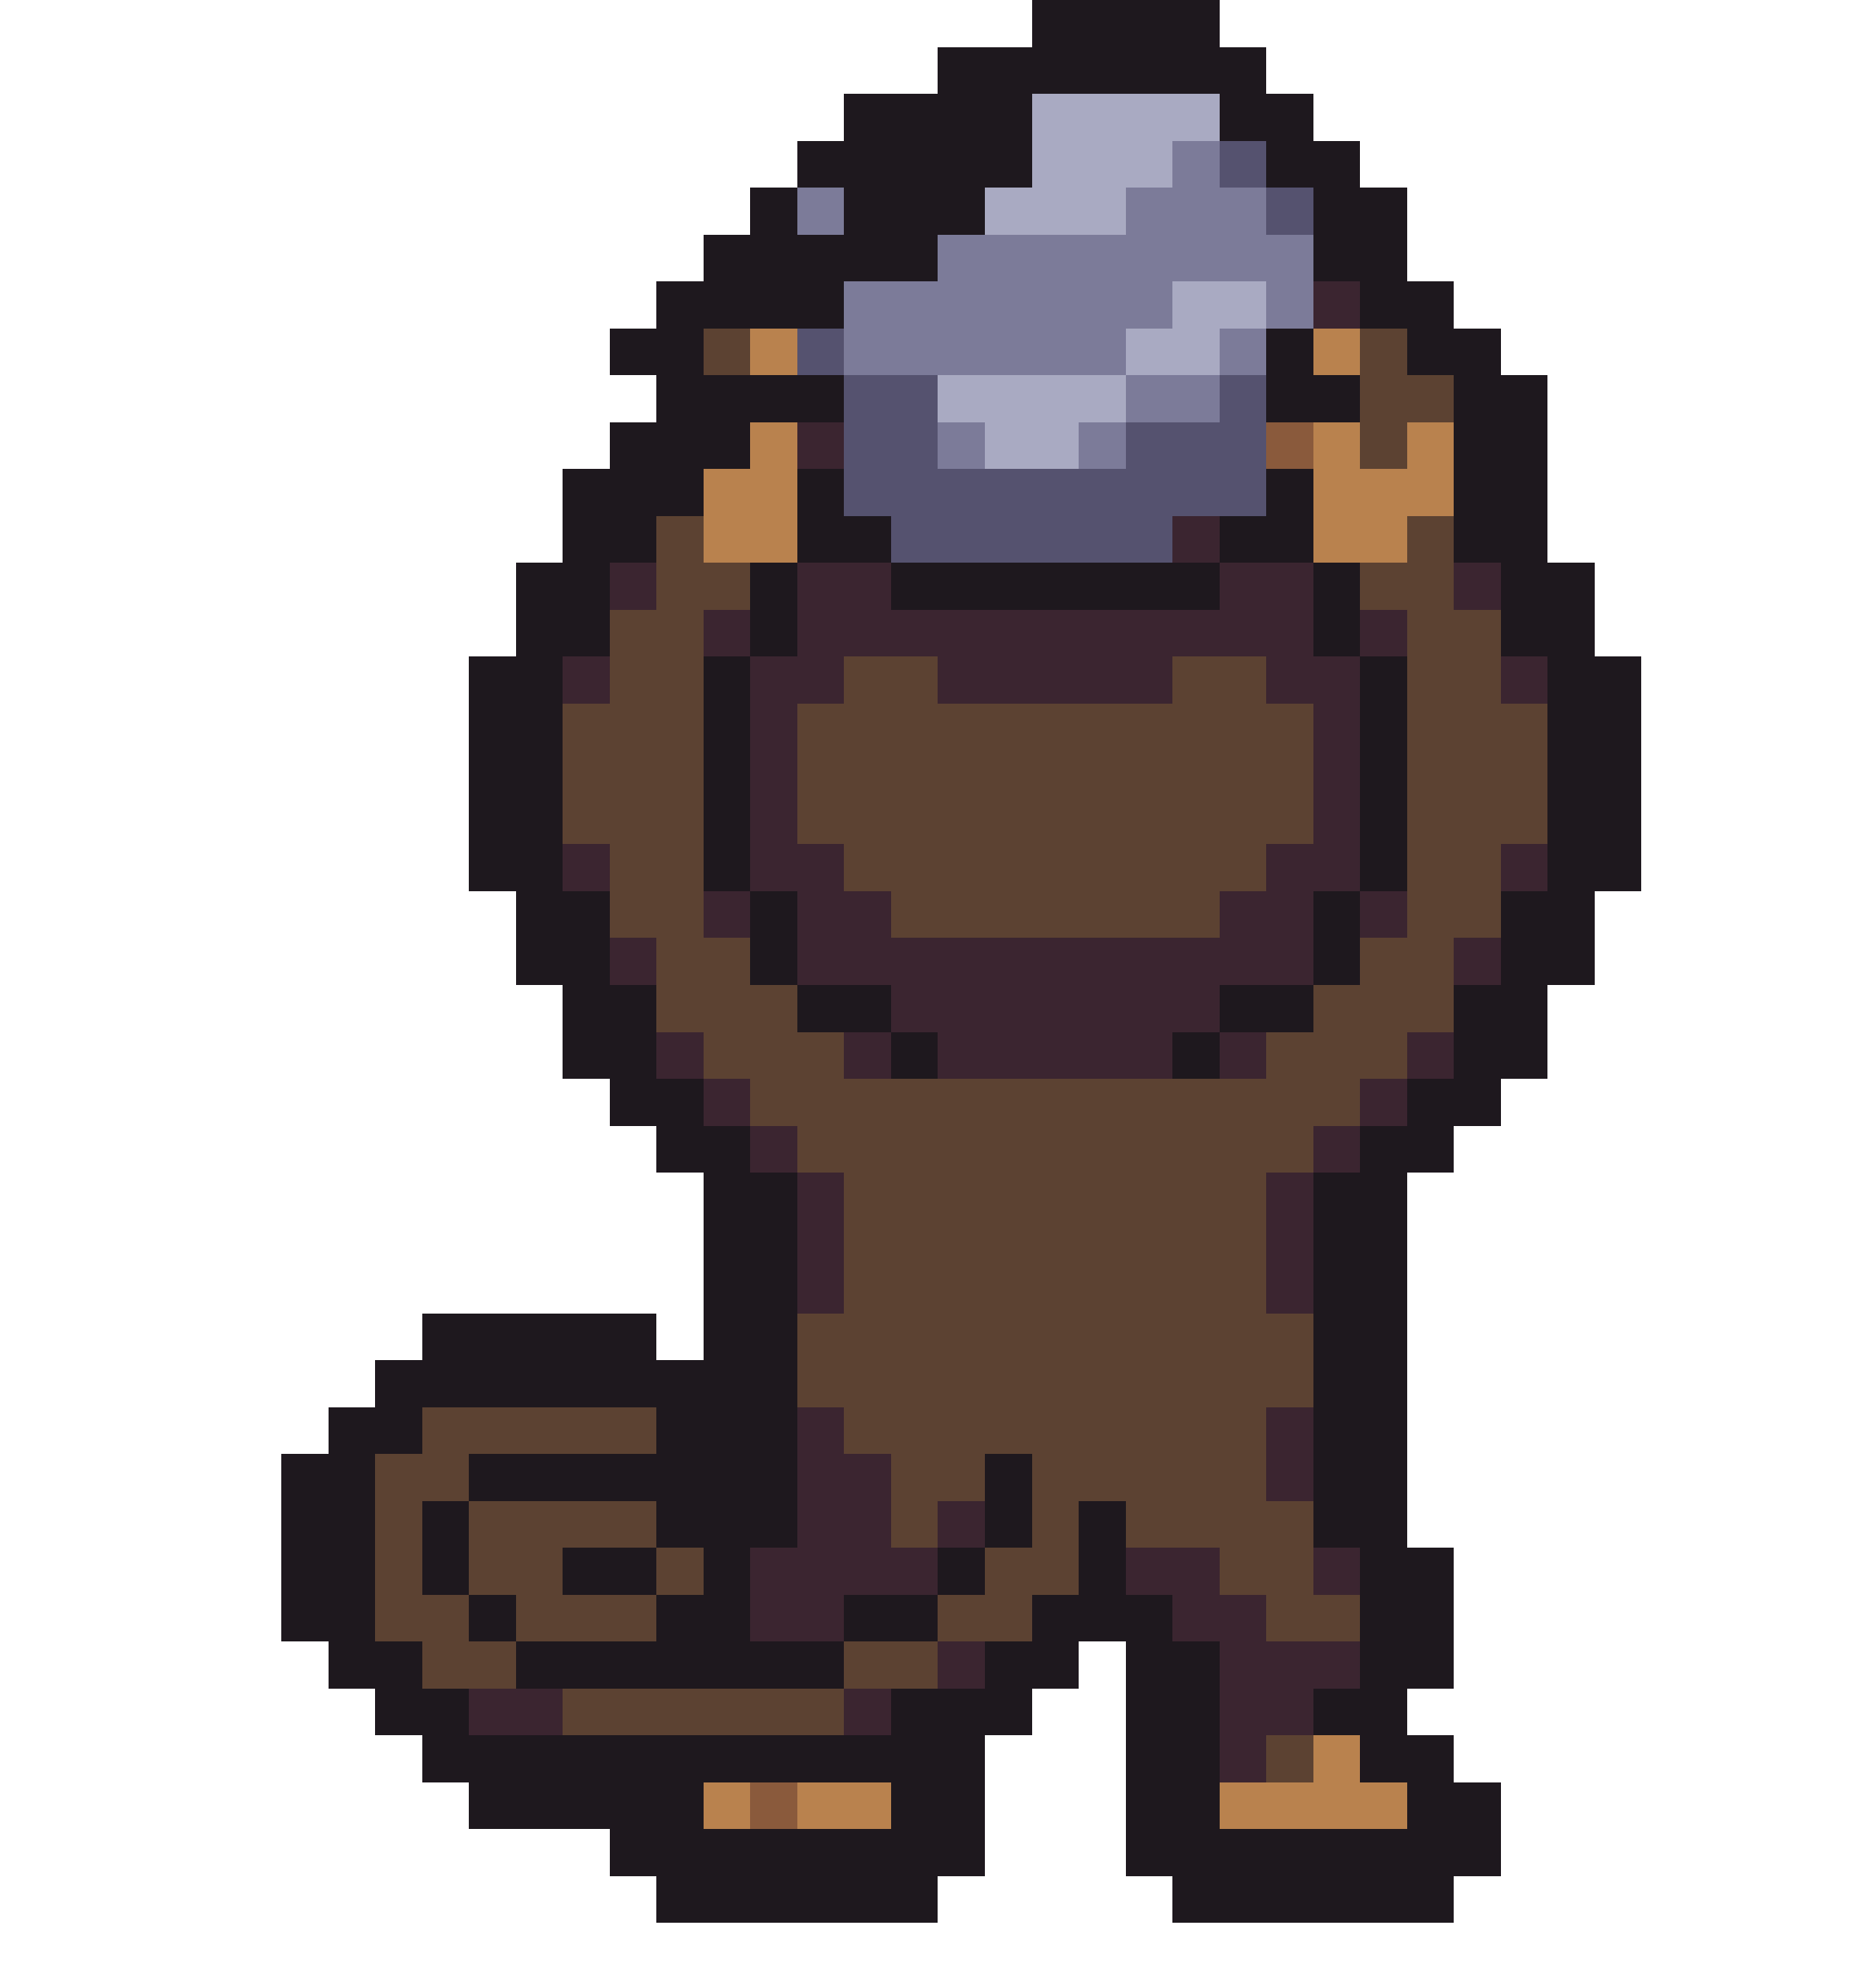
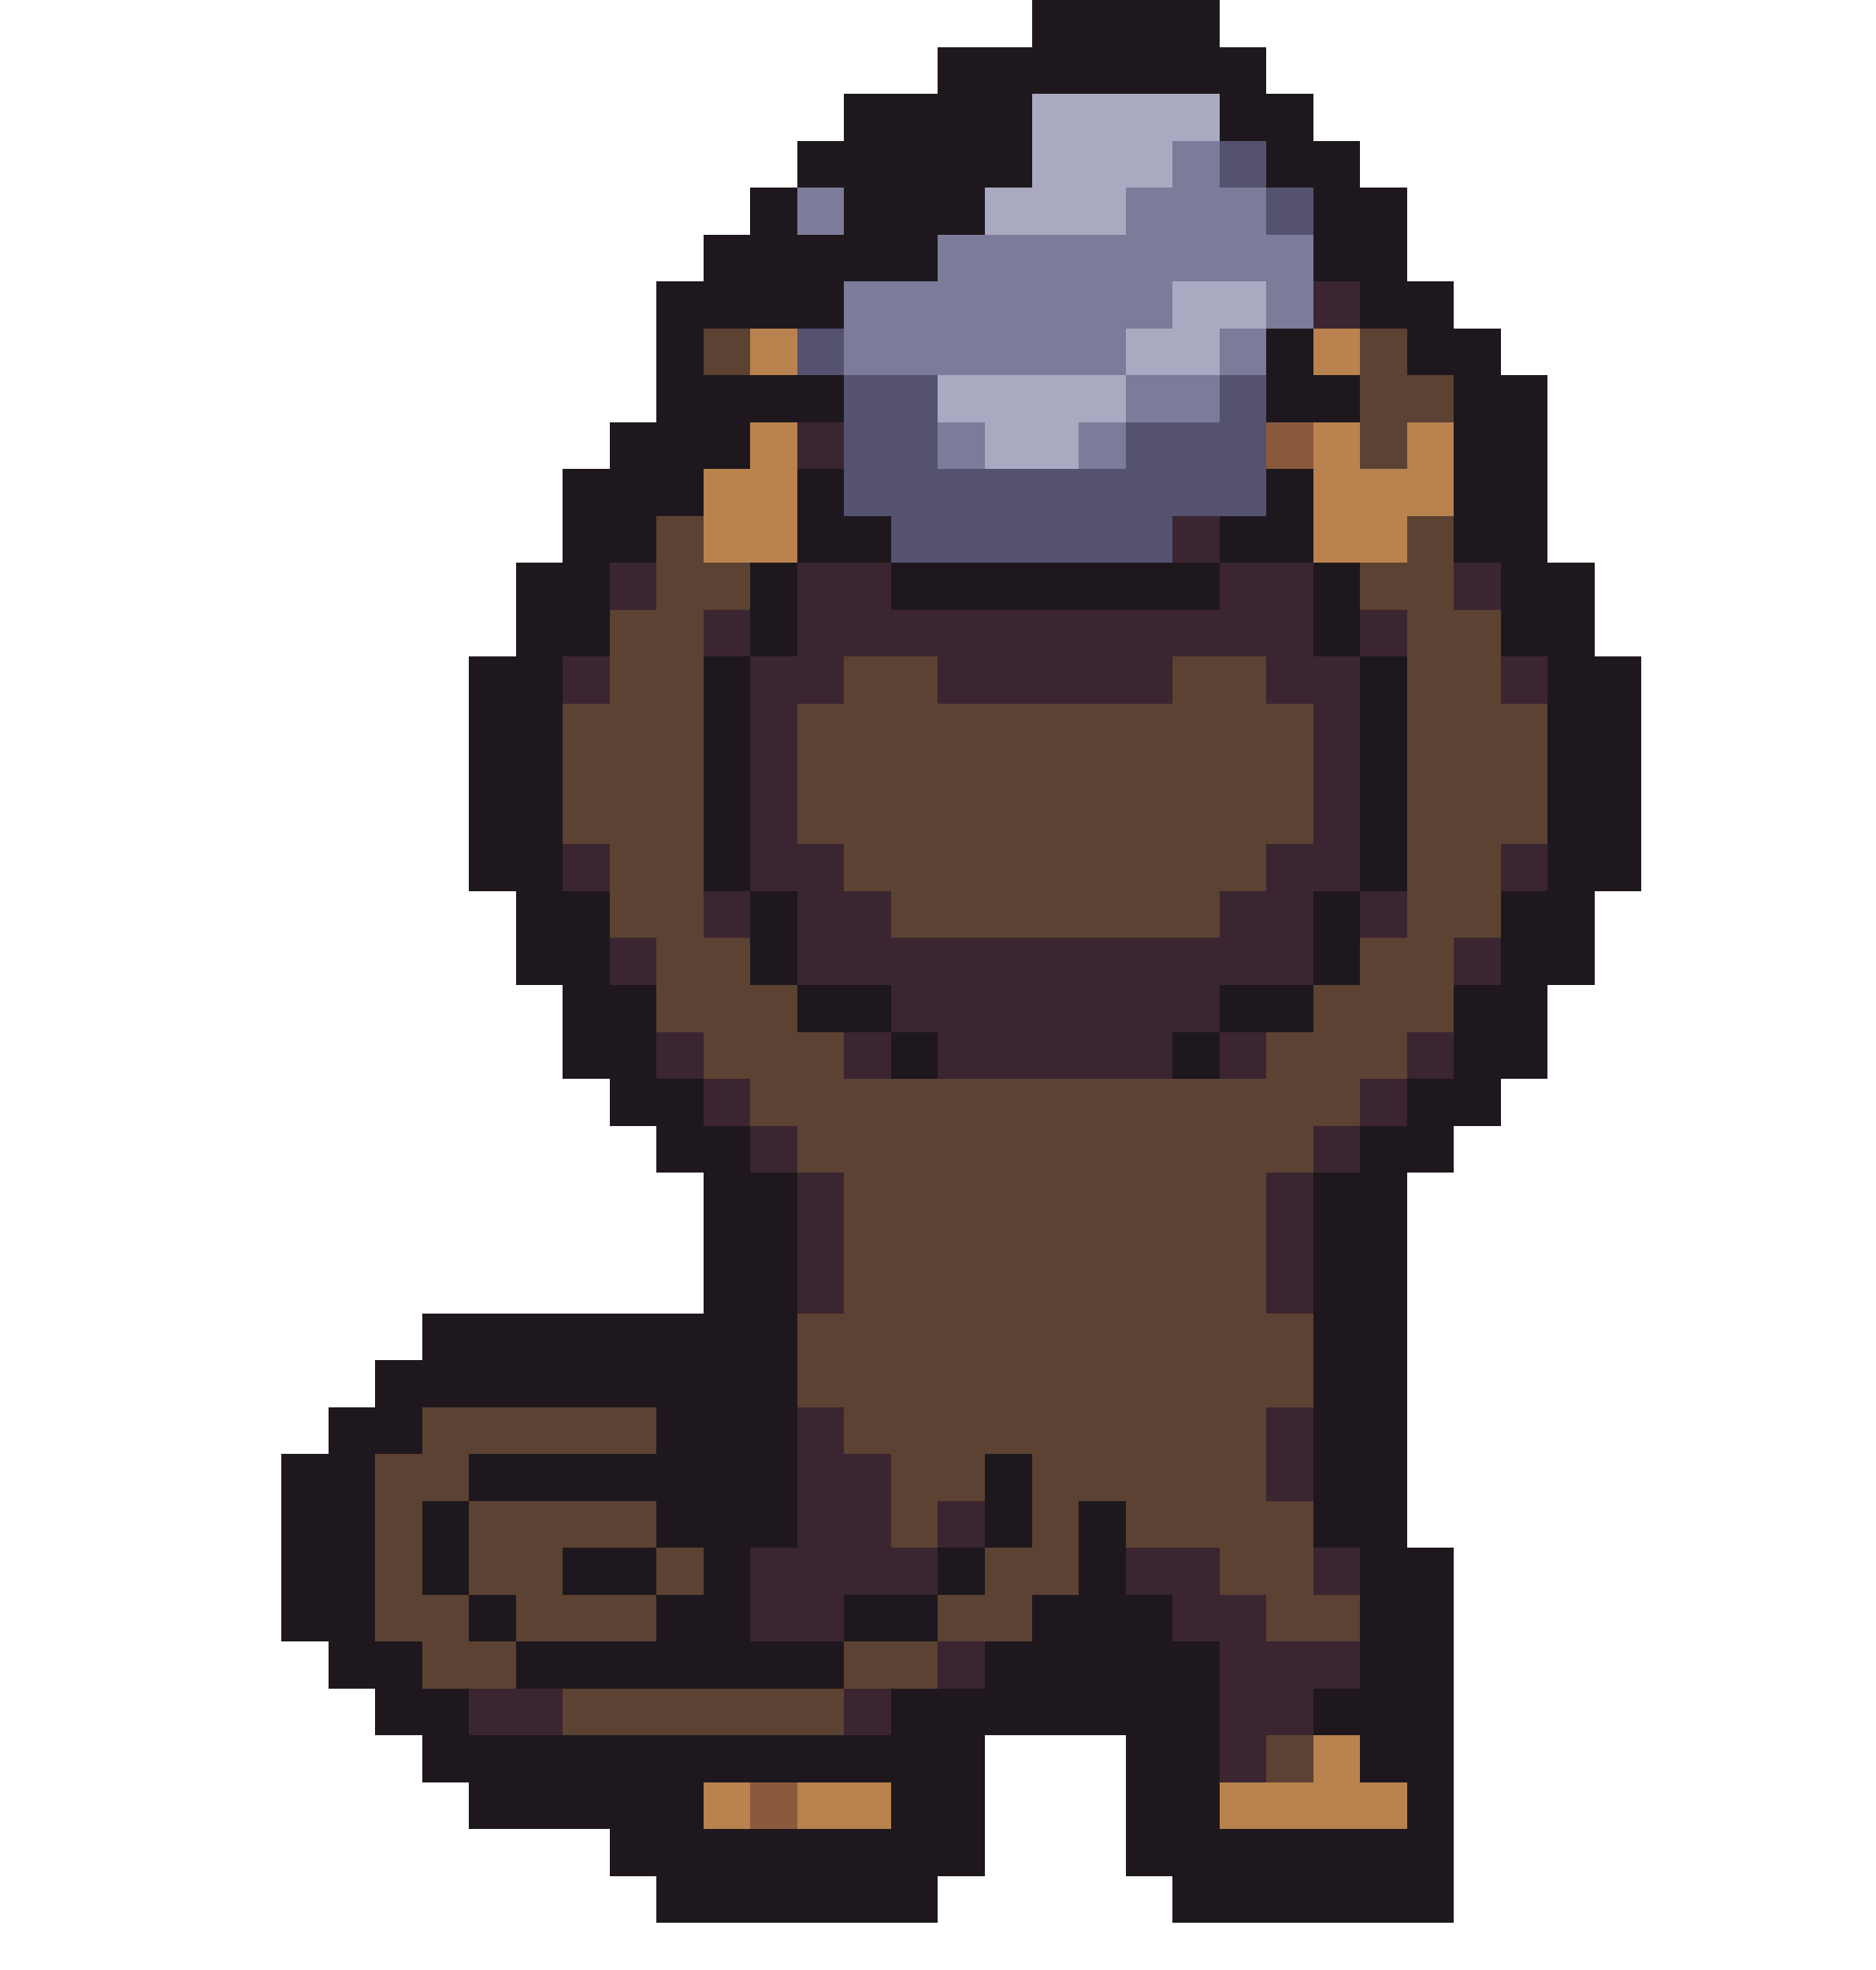
<svg xmlns="http://www.w3.org/2000/svg" width="40" height="42" viewBox="0 0 40 42" shape-rendering="crispEdges">
  <rect x="22" y="0" width="4" height="1" fill="#1e181e" />
  <rect x="20" y="1" width="7" height="1" fill="#1e181e" />
  <rect x="18" y="2" width="4" height="1" fill="#1e181e" />
  <rect x="22" y="2" width="4" height="1" fill="#a9aac2" />
  <rect x="26" y="2" width="2" height="1" fill="#1e181e" />
  <rect x="17" y="3" width="5" height="1" fill="#1e181e" />
  <rect x="22" y="3" width="3" height="1" fill="#a9aac2" />
  <rect x="25" y="3" width="1" height="1" fill="#7c7b99" />
  <rect x="26" y="3" width="1" height="1" fill="#55526f" />
  <rect x="27" y="3" width="2" height="1" fill="#1e181e" />
  <rect x="16" y="4" width="1" height="1" fill="#1e181e" />
  <rect x="17" y="4" width="1" height="1" fill="#7c7b99" />
  <rect x="18" y="4" width="3" height="1" fill="#1e181e" />
  <rect x="21" y="4" width="3" height="1" fill="#a9aac2" />
  <rect x="24" y="4" width="3" height="1" fill="#7c7b99" />
  <rect x="27" y="4" width="1" height="1" fill="#55526f" />
  <rect x="28" y="4" width="2" height="1" fill="#1e181e" />
  <rect x="15" y="5" width="5" height="1" fill="#1e181e" />
  <rect x="20" y="5" width="8" height="1" fill="#7c7b99" />
  <rect x="28" y="5" width="2" height="1" fill="#1e181e" />
  <rect x="14" y="6" width="4" height="1" fill="#1e181e" />
  <rect x="18" y="6" width="7" height="1" fill="#7c7b99" />
  <rect x="25" y="6" width="2" height="1" fill="#a9aac2" />
  <rect x="27" y="6" width="1" height="1" fill="#7c7b99" />
  <rect x="28" y="6" width="1" height="1" fill="#3b2530" />
  <rect x="29" y="6" width="2" height="1" fill="#1e181e" />
-   <rect x="13" y="7" width="2" height="1" fill="#1e181e" />
+   <rect x="14" y="7" width="1" height="1" fill="#1e181e" />
  <rect x="15" y="7" width="1" height="1" fill="#5c4232" />
  <rect x="16" y="7" width="1" height="1" fill="#b9824e" />
  <rect x="17" y="7" width="1" height="1" fill="#55526f" />
  <rect x="18" y="7" width="6" height="1" fill="#7c7b99" />
  <rect x="24" y="7" width="2" height="1" fill="#a9aac2" />
  <rect x="26" y="7" width="1" height="1" fill="#7c7b99" />
  <rect x="27" y="7" width="1" height="1" fill="#1e181e" />
  <rect x="28" y="7" width="1" height="1" fill="#b9824e" />
  <rect x="29" y="7" width="1" height="1" fill="#5c4232" />
  <rect x="30" y="7" width="2" height="1" fill="#1e181e" />
  <rect x="14" y="8" width="4" height="1" fill="#1e181e" />
  <rect x="18" y="8" width="2" height="1" fill="#55526f" />
  <rect x="20" y="8" width="4" height="1" fill="#a9aac2" />
  <rect x="24" y="8" width="2" height="1" fill="#7c7b99" />
  <rect x="26" y="8" width="1" height="1" fill="#55526f" />
  <rect x="27" y="8" width="2" height="1" fill="#1e181e" />
  <rect x="29" y="8" width="2" height="1" fill="#5c4232" />
  <rect x="31" y="8" width="2" height="1" fill="#1e181e" />
  <rect x="13" y="9" width="3" height="1" fill="#1e181e" />
  <rect x="16" y="9" width="1" height="1" fill="#b9824e" />
  <rect x="17" y="9" width="1" height="1" fill="#3b2530" />
  <rect x="18" y="9" width="2" height="1" fill="#55526f" />
  <rect x="20" y="9" width="1" height="1" fill="#7c7b99" />
  <rect x="21" y="9" width="2" height="1" fill="#a9aac2" />
  <rect x="23" y="9" width="1" height="1" fill="#7c7b99" />
  <rect x="24" y="9" width="3" height="1" fill="#55526f" />
  <rect x="27" y="9" width="1" height="1" fill="#8a5a3c" />
  <rect x="28" y="9" width="1" height="1" fill="#b9824e" />
  <rect x="29" y="9" width="1" height="1" fill="#5c4232" />
  <rect x="30" y="9" width="1" height="1" fill="#b9824e" />
  <rect x="31" y="9" width="2" height="1" fill="#1e181e" />
  <rect x="12" y="10" width="3" height="1" fill="#1e181e" />
  <rect x="15" y="10" width="2" height="1" fill="#b9824e" />
  <rect x="17" y="10" width="1" height="1" fill="#1e181e" />
  <rect x="18" y="10" width="9" height="1" fill="#55526f" />
  <rect x="27" y="10" width="1" height="1" fill="#1e181e" />
  <rect x="28" y="10" width="3" height="1" fill="#b9824e" />
  <rect x="31" y="10" width="2" height="1" fill="#1e181e" />
  <rect x="12" y="11" width="2" height="1" fill="#1e181e" />
  <rect x="14" y="11" width="1" height="1" fill="#5c4232" />
  <rect x="15" y="11" width="2" height="1" fill="#b9824e" />
  <rect x="17" y="11" width="2" height="1" fill="#1e181e" />
  <rect x="19" y="11" width="6" height="1" fill="#55526f" />
  <rect x="25" y="11" width="1" height="1" fill="#3b2530" />
  <rect x="26" y="11" width="2" height="1" fill="#1e181e" />
  <rect x="28" y="11" width="2" height="1" fill="#b9824e" />
  <rect x="30" y="11" width="1" height="1" fill="#5c4232" />
  <rect x="31" y="11" width="2" height="1" fill="#1e181e" />
  <rect x="11" y="12" width="2" height="1" fill="#1e181e" />
  <rect x="13" y="12" width="1" height="1" fill="#3b2530" />
  <rect x="14" y="12" width="2" height="1" fill="#5c4232" />
  <rect x="16" y="12" width="1" height="1" fill="#1e181e" />
  <rect x="17" y="12" width="2" height="1" fill="#3b2530" />
  <rect x="19" y="12" width="7" height="1" fill="#1e181e" />
  <rect x="26" y="12" width="2" height="1" fill="#3b2530" />
  <rect x="28" y="12" width="1" height="1" fill="#1e181e" />
  <rect x="29" y="12" width="2" height="1" fill="#5c4232" />
  <rect x="31" y="12" width="1" height="1" fill="#3b2530" />
  <rect x="32" y="12" width="2" height="1" fill="#1e181e" />
  <rect x="11" y="13" width="2" height="1" fill="#1e181e" />
  <rect x="13" y="13" width="2" height="1" fill="#5c4232" />
  <rect x="15" y="13" width="1" height="1" fill="#3b2530" />
  <rect x="16" y="13" width="1" height="1" fill="#1e181e" />
  <rect x="17" y="13" width="11" height="1" fill="#3b2530" />
  <rect x="28" y="13" width="1" height="1" fill="#1e181e" />
  <rect x="29" y="13" width="1" height="1" fill="#3b2530" />
  <rect x="30" y="13" width="2" height="1" fill="#5c4232" />
  <rect x="32" y="13" width="2" height="1" fill="#1e181e" />
  <rect x="10" y="14" width="2" height="1" fill="#1e181e" />
  <rect x="12" y="14" width="1" height="1" fill="#3b2530" />
  <rect x="13" y="14" width="2" height="1" fill="#5c4232" />
  <rect x="15" y="14" width="1" height="1" fill="#1e181e" />
  <rect x="16" y="14" width="2" height="1" fill="#3b2530" />
  <rect x="18" y="14" width="2" height="1" fill="#5c4232" />
  <rect x="20" y="14" width="5" height="1" fill="#3b2530" />
  <rect x="25" y="14" width="2" height="1" fill="#5c4232" />
  <rect x="27" y="14" width="2" height="1" fill="#3b2530" />
  <rect x="29" y="14" width="1" height="1" fill="#1e181e" />
  <rect x="30" y="14" width="2" height="1" fill="#5c4232" />
  <rect x="32" y="14" width="1" height="1" fill="#3b2530" />
  <rect x="33" y="14" width="2" height="1" fill="#1e181e" />
  <rect x="10" y="15" width="2" height="1" fill="#1e181e" />
  <rect x="12" y="15" width="3" height="1" fill="#5c4232" />
  <rect x="15" y="15" width="1" height="1" fill="#1e181e" />
  <rect x="16" y="15" width="1" height="1" fill="#3b2530" />
  <rect x="17" y="15" width="11" height="1" fill="#5c4232" />
  <rect x="28" y="15" width="1" height="1" fill="#3b2530" />
  <rect x="29" y="15" width="1" height="1" fill="#1e181e" />
  <rect x="30" y="15" width="3" height="1" fill="#5c4232" />
  <rect x="33" y="15" width="2" height="1" fill="#1e181e" />
  <rect x="10" y="16" width="2" height="1" fill="#1e181e" />
  <rect x="12" y="16" width="3" height="1" fill="#5c4232" />
  <rect x="15" y="16" width="1" height="1" fill="#1e181e" />
  <rect x="16" y="16" width="1" height="1" fill="#3b2530" />
  <rect x="17" y="16" width="11" height="1" fill="#5c4232" />
  <rect x="28" y="16" width="1" height="1" fill="#3b2530" />
  <rect x="29" y="16" width="1" height="1" fill="#1e181e" />
  <rect x="30" y="16" width="3" height="1" fill="#5c4232" />
  <rect x="33" y="16" width="2" height="1" fill="#1e181e" />
  <rect x="10" y="17" width="2" height="1" fill="#1e181e" />
  <rect x="12" y="17" width="3" height="1" fill="#5c4232" />
  <rect x="15" y="17" width="1" height="1" fill="#1e181e" />
  <rect x="16" y="17" width="1" height="1" fill="#3b2530" />
  <rect x="17" y="17" width="11" height="1" fill="#5c4232" />
  <rect x="28" y="17" width="1" height="1" fill="#3b2530" />
  <rect x="29" y="17" width="1" height="1" fill="#1e181e" />
  <rect x="30" y="17" width="3" height="1" fill="#5c4232" />
  <rect x="33" y="17" width="2" height="1" fill="#1e181e" />
  <rect x="10" y="18" width="2" height="1" fill="#1e181e" />
  <rect x="12" y="18" width="1" height="1" fill="#3b2530" />
  <rect x="13" y="18" width="2" height="1" fill="#5c4232" />
  <rect x="15" y="18" width="1" height="1" fill="#1e181e" />
  <rect x="16" y="18" width="2" height="1" fill="#3b2530" />
  <rect x="18" y="18" width="9" height="1" fill="#5c4232" />
  <rect x="27" y="18" width="2" height="1" fill="#3b2530" />
  <rect x="29" y="18" width="1" height="1" fill="#1e181e" />
  <rect x="30" y="18" width="2" height="1" fill="#5c4232" />
  <rect x="32" y="18" width="1" height="1" fill="#3b2530" />
  <rect x="33" y="18" width="2" height="1" fill="#1e181e" />
  <rect x="11" y="19" width="2" height="1" fill="#1e181e" />
  <rect x="13" y="19" width="2" height="1" fill="#5c4232" />
  <rect x="15" y="19" width="1" height="1" fill="#3b2530" />
  <rect x="16" y="19" width="1" height="1" fill="#1e181e" />
  <rect x="17" y="19" width="2" height="1" fill="#3b2530" />
  <rect x="19" y="19" width="7" height="1" fill="#5c4232" />
  <rect x="26" y="19" width="2" height="1" fill="#3b2530" />
  <rect x="28" y="19" width="1" height="1" fill="#1e181e" />
  <rect x="29" y="19" width="1" height="1" fill="#3b2530" />
  <rect x="30" y="19" width="2" height="1" fill="#5c4232" />
  <rect x="32" y="19" width="2" height="1" fill="#1e181e" />
  <rect x="11" y="20" width="2" height="1" fill="#1e181e" />
  <rect x="13" y="20" width="1" height="1" fill="#3b2530" />
  <rect x="14" y="20" width="2" height="1" fill="#5c4232" />
  <rect x="16" y="20" width="1" height="1" fill="#1e181e" />
  <rect x="17" y="20" width="11" height="1" fill="#3b2530" />
  <rect x="28" y="20" width="1" height="1" fill="#1e181e" />
  <rect x="29" y="20" width="2" height="1" fill="#5c4232" />
  <rect x="31" y="20" width="1" height="1" fill="#3b2530" />
  <rect x="32" y="20" width="2" height="1" fill="#1e181e" />
  <rect x="12" y="21" width="2" height="1" fill="#1e181e" />
  <rect x="14" y="21" width="3" height="1" fill="#5c4232" />
  <rect x="17" y="21" width="2" height="1" fill="#1e181e" />
  <rect x="19" y="21" width="7" height="1" fill="#3b2530" />
  <rect x="26" y="21" width="2" height="1" fill="#1e181e" />
  <rect x="28" y="21" width="3" height="1" fill="#5c4232" />
  <rect x="31" y="21" width="2" height="1" fill="#1e181e" />
  <rect x="12" y="22" width="2" height="1" fill="#1e181e" />
  <rect x="14" y="22" width="1" height="1" fill="#3b2530" />
  <rect x="15" y="22" width="3" height="1" fill="#5c4232" />
  <rect x="18" y="22" width="1" height="1" fill="#3b2530" />
  <rect x="19" y="22" width="1" height="1" fill="#1e181e" />
  <rect x="20" y="22" width="5" height="1" fill="#3b2530" />
  <rect x="25" y="22" width="1" height="1" fill="#1e181e" />
  <rect x="26" y="22" width="1" height="1" fill="#3b2530" />
  <rect x="27" y="22" width="3" height="1" fill="#5c4232" />
  <rect x="30" y="22" width="1" height="1" fill="#3b2530" />
  <rect x="31" y="22" width="2" height="1" fill="#1e181e" />
  <rect x="13" y="23" width="2" height="1" fill="#1e181e" />
  <rect x="15" y="23" width="1" height="1" fill="#3b2530" />
  <rect x="16" y="23" width="13" height="1" fill="#5c4232" />
  <rect x="29" y="23" width="1" height="1" fill="#3b2530" />
  <rect x="30" y="23" width="2" height="1" fill="#1e181e" />
  <rect x="14" y="24" width="2" height="1" fill="#1e181e" />
  <rect x="16" y="24" width="1" height="1" fill="#3b2530" />
  <rect x="17" y="24" width="11" height="1" fill="#5c4232" />
  <rect x="28" y="24" width="1" height="1" fill="#3b2530" />
  <rect x="29" y="24" width="2" height="1" fill="#1e181e" />
  <rect x="15" y="25" width="2" height="1" fill="#1e181e" />
  <rect x="17" y="25" width="1" height="1" fill="#3b2530" />
  <rect x="18" y="25" width="9" height="1" fill="#5c4232" />
  <rect x="27" y="25" width="1" height="1" fill="#3b2530" />
  <rect x="28" y="25" width="2" height="1" fill="#1e181e" />
  <rect x="15" y="26" width="2" height="1" fill="#1e181e" />
  <rect x="17" y="26" width="1" height="1" fill="#3b2530" />
  <rect x="18" y="26" width="9" height="1" fill="#5c4232" />
  <rect x="27" y="26" width="1" height="1" fill="#3b2530" />
  <rect x="28" y="26" width="2" height="1" fill="#1e181e" />
  <rect x="15" y="27" width="2" height="1" fill="#1e181e" />
  <rect x="17" y="27" width="1" height="1" fill="#3b2530" />
  <rect x="18" y="27" width="9" height="1" fill="#5c4232" />
  <rect x="27" y="27" width="1" height="1" fill="#3b2530" />
  <rect x="28" y="27" width="2" height="1" fill="#1e181e" />
-   <rect x="9" y="28" width="5" height="1" fill="#1e181e" />
-   <rect x="15" y="28" width="2" height="1" fill="#1e181e" />
+   <rect x="9" y="28" width="8" height="1" fill="#1e181e" />
  <rect x="17" y="28" width="11" height="1" fill="#5c4232" />
  <rect x="28" y="28" width="2" height="1" fill="#1e181e" />
  <rect x="8" y="29" width="9" height="1" fill="#1e181e" />
  <rect x="17" y="29" width="11" height="1" fill="#5c4232" />
  <rect x="28" y="29" width="2" height="1" fill="#1e181e" />
  <rect x="7" y="30" width="2" height="1" fill="#1e181e" />
  <rect x="9" y="30" width="5" height="1" fill="#5c4232" />
  <rect x="14" y="30" width="3" height="1" fill="#1e181e" />
  <rect x="17" y="30" width="1" height="1" fill="#3b2530" />
  <rect x="18" y="30" width="9" height="1" fill="#5c4232" />
  <rect x="27" y="30" width="1" height="1" fill="#3b2530" />
  <rect x="28" y="30" width="2" height="1" fill="#1e181e" />
  <rect x="6" y="31" width="2" height="1" fill="#1e181e" />
  <rect x="8" y="31" width="2" height="1" fill="#5c4232" />
  <rect x="10" y="31" width="7" height="1" fill="#1e181e" />
  <rect x="17" y="31" width="2" height="1" fill="#3b2530" />
  <rect x="19" y="31" width="2" height="1" fill="#5c4232" />
  <rect x="21" y="31" width="1" height="1" fill="#1e181e" />
  <rect x="22" y="31" width="5" height="1" fill="#5c4232" />
  <rect x="27" y="31" width="1" height="1" fill="#3b2530" />
  <rect x="28" y="31" width="2" height="1" fill="#1e181e" />
  <rect x="6" y="32" width="2" height="1" fill="#1e181e" />
  <rect x="8" y="32" width="1" height="1" fill="#5c4232" />
  <rect x="9" y="32" width="1" height="1" fill="#1e181e" />
  <rect x="10" y="32" width="4" height="1" fill="#5c4232" />
  <rect x="14" y="32" width="3" height="1" fill="#1e181e" />
  <rect x="17" y="32" width="2" height="1" fill="#3b2530" />
  <rect x="19" y="32" width="1" height="1" fill="#5c4232" />
  <rect x="20" y="32" width="1" height="1" fill="#3b2530" />
  <rect x="21" y="32" width="1" height="1" fill="#1e181e" />
  <rect x="22" y="32" width="1" height="1" fill="#5c4232" />
  <rect x="23" y="32" width="1" height="1" fill="#1e181e" />
  <rect x="24" y="32" width="4" height="1" fill="#5c4232" />
  <rect x="28" y="32" width="2" height="1" fill="#1e181e" />
  <rect x="6" y="33" width="2" height="1" fill="#1e181e" />
  <rect x="8" y="33" width="1" height="1" fill="#5c4232" />
  <rect x="9" y="33" width="1" height="1" fill="#1e181e" />
  <rect x="10" y="33" width="2" height="1" fill="#5c4232" />
  <rect x="12" y="33" width="2" height="1" fill="#1e181e" />
  <rect x="14" y="33" width="1" height="1" fill="#5c4232" />
  <rect x="15" y="33" width="1" height="1" fill="#1e181e" />
  <rect x="16" y="33" width="4" height="1" fill="#3b2530" />
  <rect x="20" y="33" width="1" height="1" fill="#1e181e" />
  <rect x="21" y="33" width="2" height="1" fill="#5c4232" />
  <rect x="23" y="33" width="1" height="1" fill="#1e181e" />
  <rect x="24" y="33" width="2" height="1" fill="#3b2530" />
  <rect x="26" y="33" width="2" height="1" fill="#5c4232" />
  <rect x="28" y="33" width="1" height="1" fill="#3b2530" />
  <rect x="29" y="33" width="2" height="1" fill="#1e181e" />
  <rect x="6" y="34" width="2" height="1" fill="#1e181e" />
  <rect x="8" y="34" width="2" height="1" fill="#5c4232" />
  <rect x="10" y="34" width="1" height="1" fill="#1e181e" />
  <rect x="11" y="34" width="3" height="1" fill="#5c4232" />
  <rect x="14" y="34" width="2" height="1" fill="#1e181e" />
  <rect x="16" y="34" width="2" height="1" fill="#3b2530" />
  <rect x="18" y="34" width="2" height="1" fill="#1e181e" />
  <rect x="20" y="34" width="2" height="1" fill="#5c4232" />
  <rect x="22" y="34" width="3" height="1" fill="#1e181e" />
  <rect x="25" y="34" width="2" height="1" fill="#3b2530" />
  <rect x="27" y="34" width="2" height="1" fill="#5c4232" />
  <rect x="29" y="34" width="2" height="1" fill="#1e181e" />
  <rect x="7" y="35" width="2" height="1" fill="#1e181e" />
  <rect x="9" y="35" width="2" height="1" fill="#5c4232" />
  <rect x="11" y="35" width="7" height="1" fill="#1e181e" />
  <rect x="18" y="35" width="2" height="1" fill="#5c4232" />
  <rect x="20" y="35" width="1" height="1" fill="#3b2530" />
-   <rect x="21" y="35" width="2" height="1" fill="#1e181e" />
-   <rect x="24" y="35" width="2" height="1" fill="#1e181e" />
+   <rect x="21" y="35" width="5" height="1" fill="#1e181e" />
  <rect x="26" y="35" width="3" height="1" fill="#3b2530" />
  <rect x="29" y="35" width="2" height="1" fill="#1e181e" />
  <rect x="8" y="36" width="2" height="1" fill="#1e181e" />
  <rect x="10" y="36" width="2" height="1" fill="#3b2530" />
  <rect x="12" y="36" width="6" height="1" fill="#5c4232" />
  <rect x="18" y="36" width="1" height="1" fill="#3b2530" />
-   <rect x="19" y="36" width="3" height="1" fill="#1e181e" />
-   <rect x="24" y="36" width="2" height="1" fill="#1e181e" />
+   <rect x="19" y="36" width="7" height="1" fill="#1e181e" />
  <rect x="26" y="36" width="2" height="1" fill="#3b2530" />
-   <rect x="28" y="36" width="2" height="1" fill="#1e181e" />
+   <rect x="28" y="36" width="3" height="1" fill="#1e181e" />
  <rect x="9" y="37" width="12" height="1" fill="#1e181e" />
  <rect x="24" y="37" width="2" height="1" fill="#1e181e" />
  <rect x="26" y="37" width="1" height="1" fill="#3b2530" />
  <rect x="27" y="37" width="1" height="1" fill="#5c4232" />
  <rect x="28" y="37" width="1" height="1" fill="#b9824e" />
  <rect x="29" y="37" width="2" height="1" fill="#1e181e" />
  <rect x="10" y="38" width="5" height="1" fill="#1e181e" />
  <rect x="15" y="38" width="1" height="1" fill="#b9824e" />
  <rect x="16" y="38" width="1" height="1" fill="#8a5a3c" />
  <rect x="17" y="38" width="2" height="1" fill="#b9824e" />
  <rect x="19" y="38" width="2" height="1" fill="#1e181e" />
  <rect x="24" y="38" width="2" height="1" fill="#1e181e" />
  <rect x="26" y="38" width="4" height="1" fill="#b9824e" />
-   <rect x="30" y="38" width="2" height="1" fill="#1e181e" />
+   <rect x="30" y="38" width="1" height="1" fill="#1e181e" />
  <rect x="13" y="39" width="8" height="1" fill="#1e181e" />
-   <rect x="24" y="39" width="8" height="1" fill="#1e181e" />
+   <rect x="24" y="39" width="7" height="1" fill="#1e181e" />
  <rect x="14" y="40" width="6" height="1" fill="#1e181e" />
  <rect x="25" y="40" width="6" height="1" fill="#1e181e" />
</svg>
